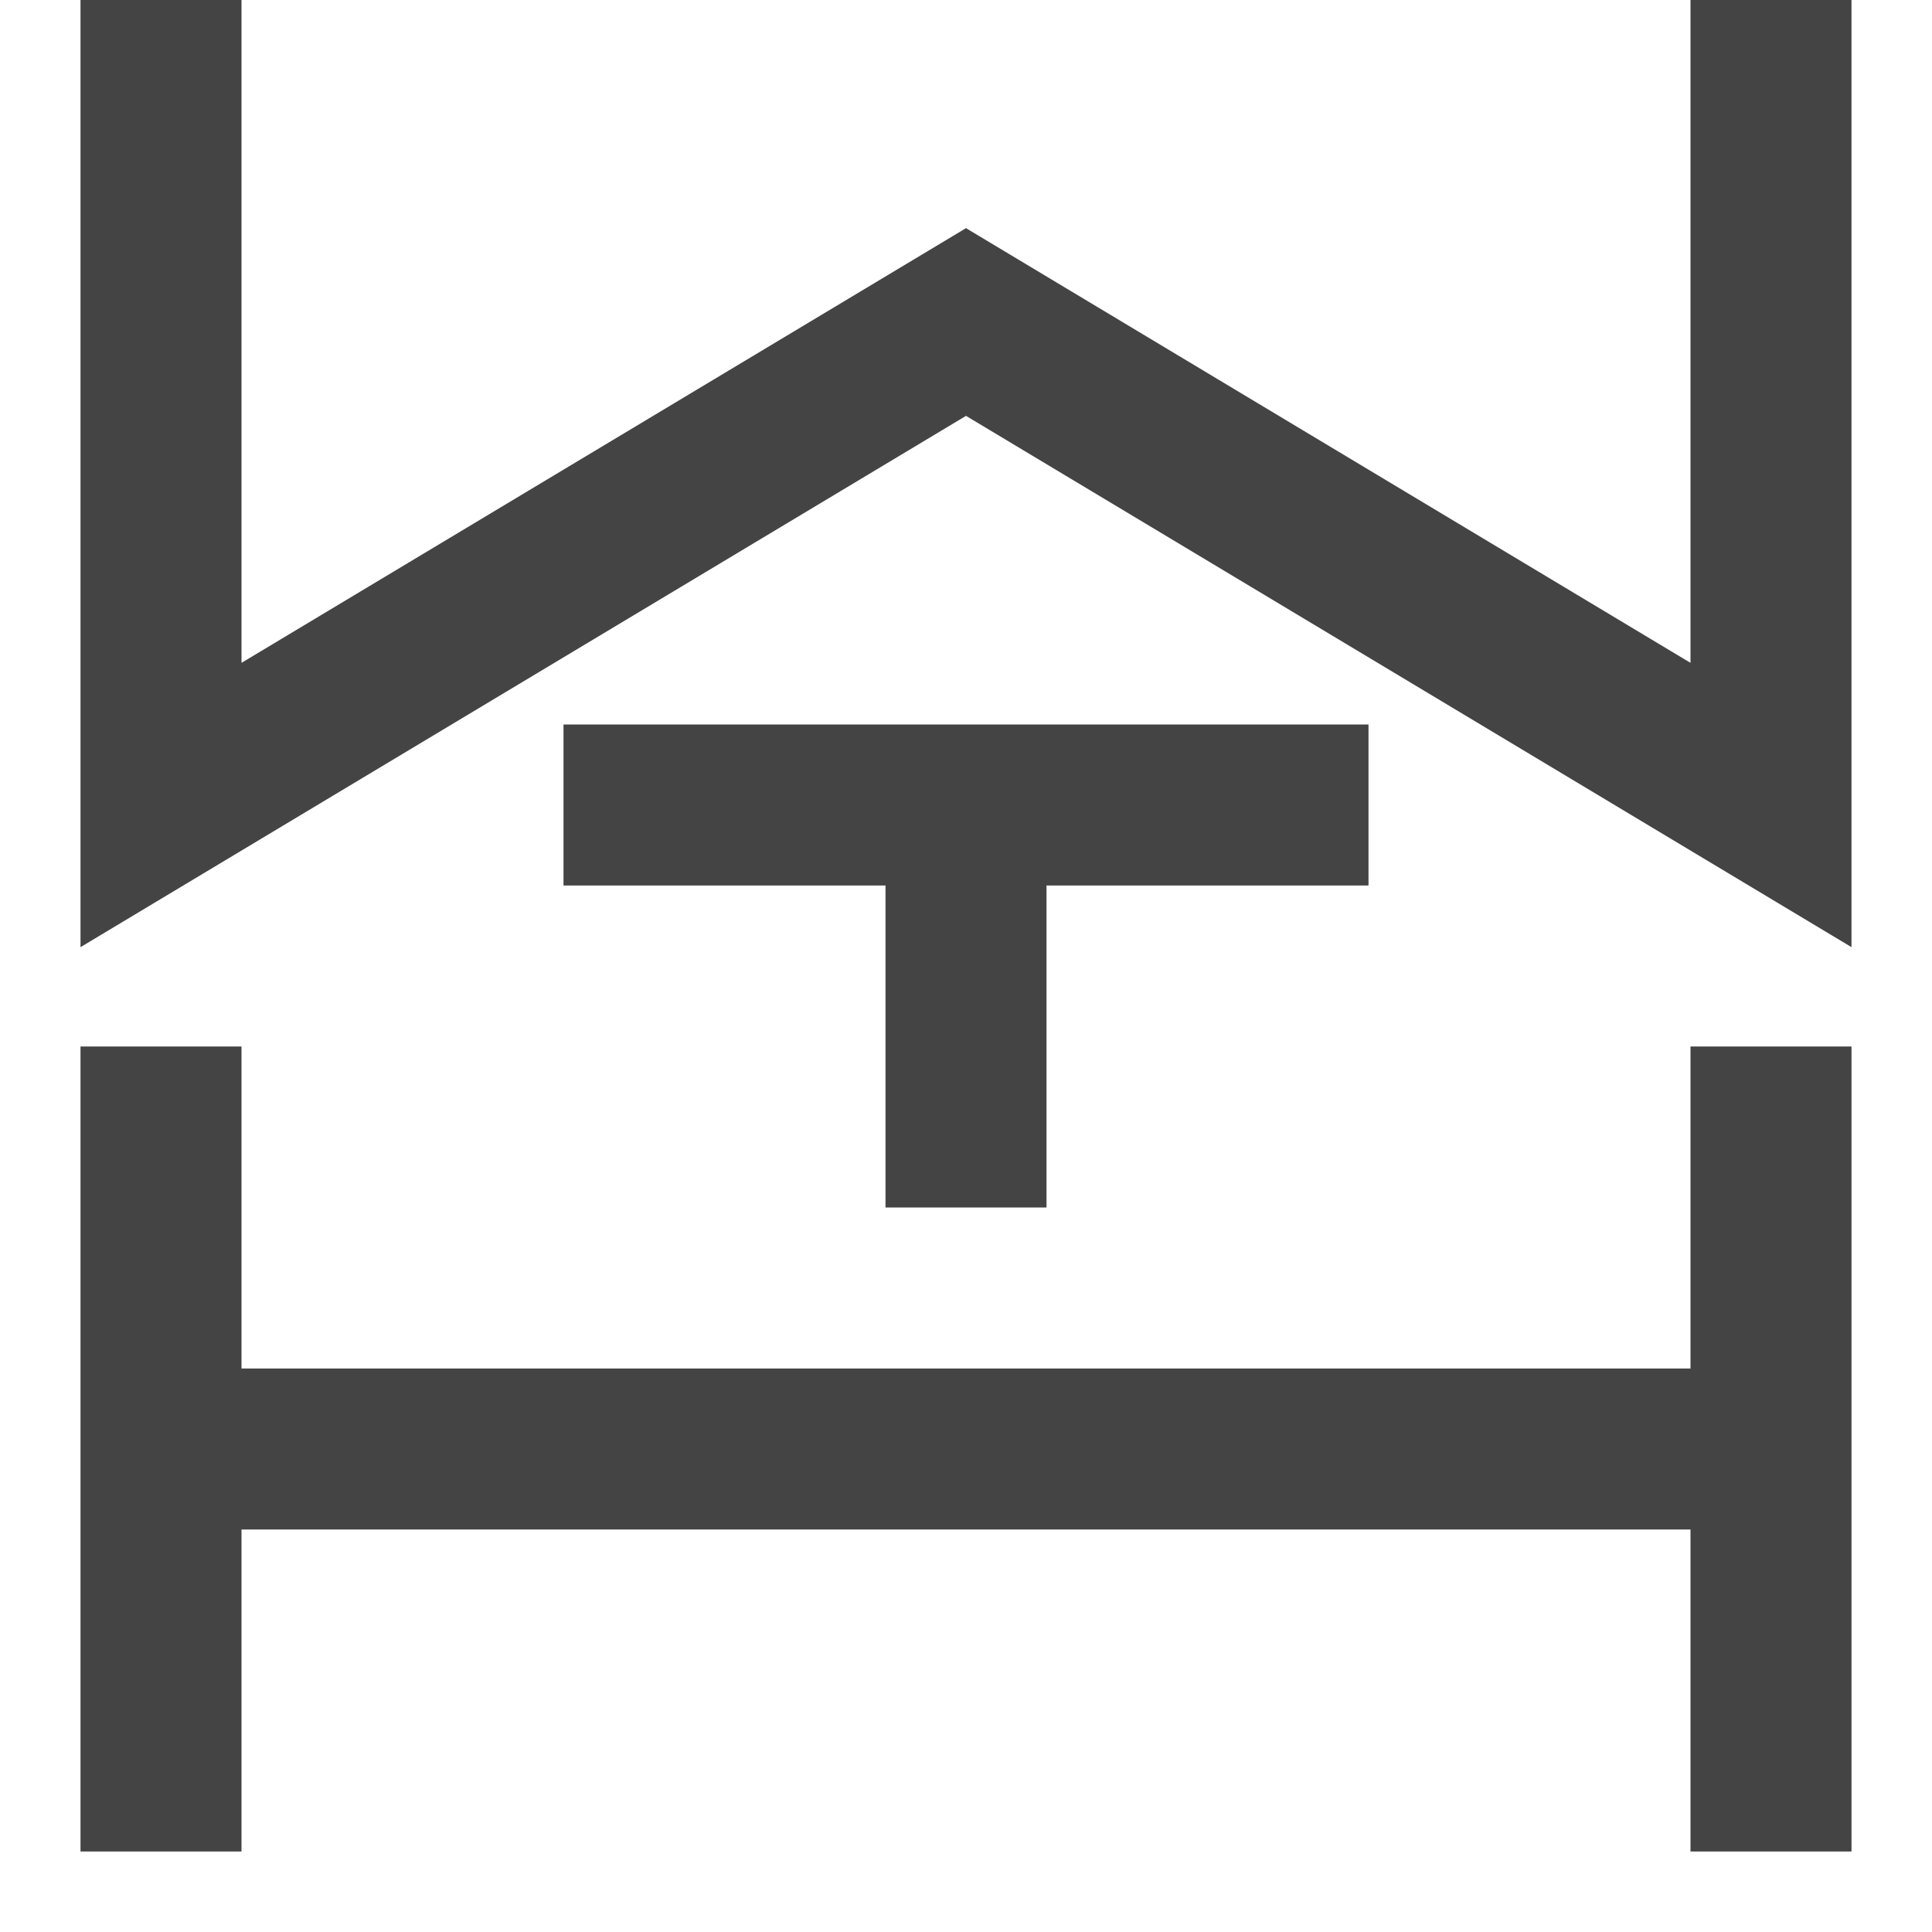
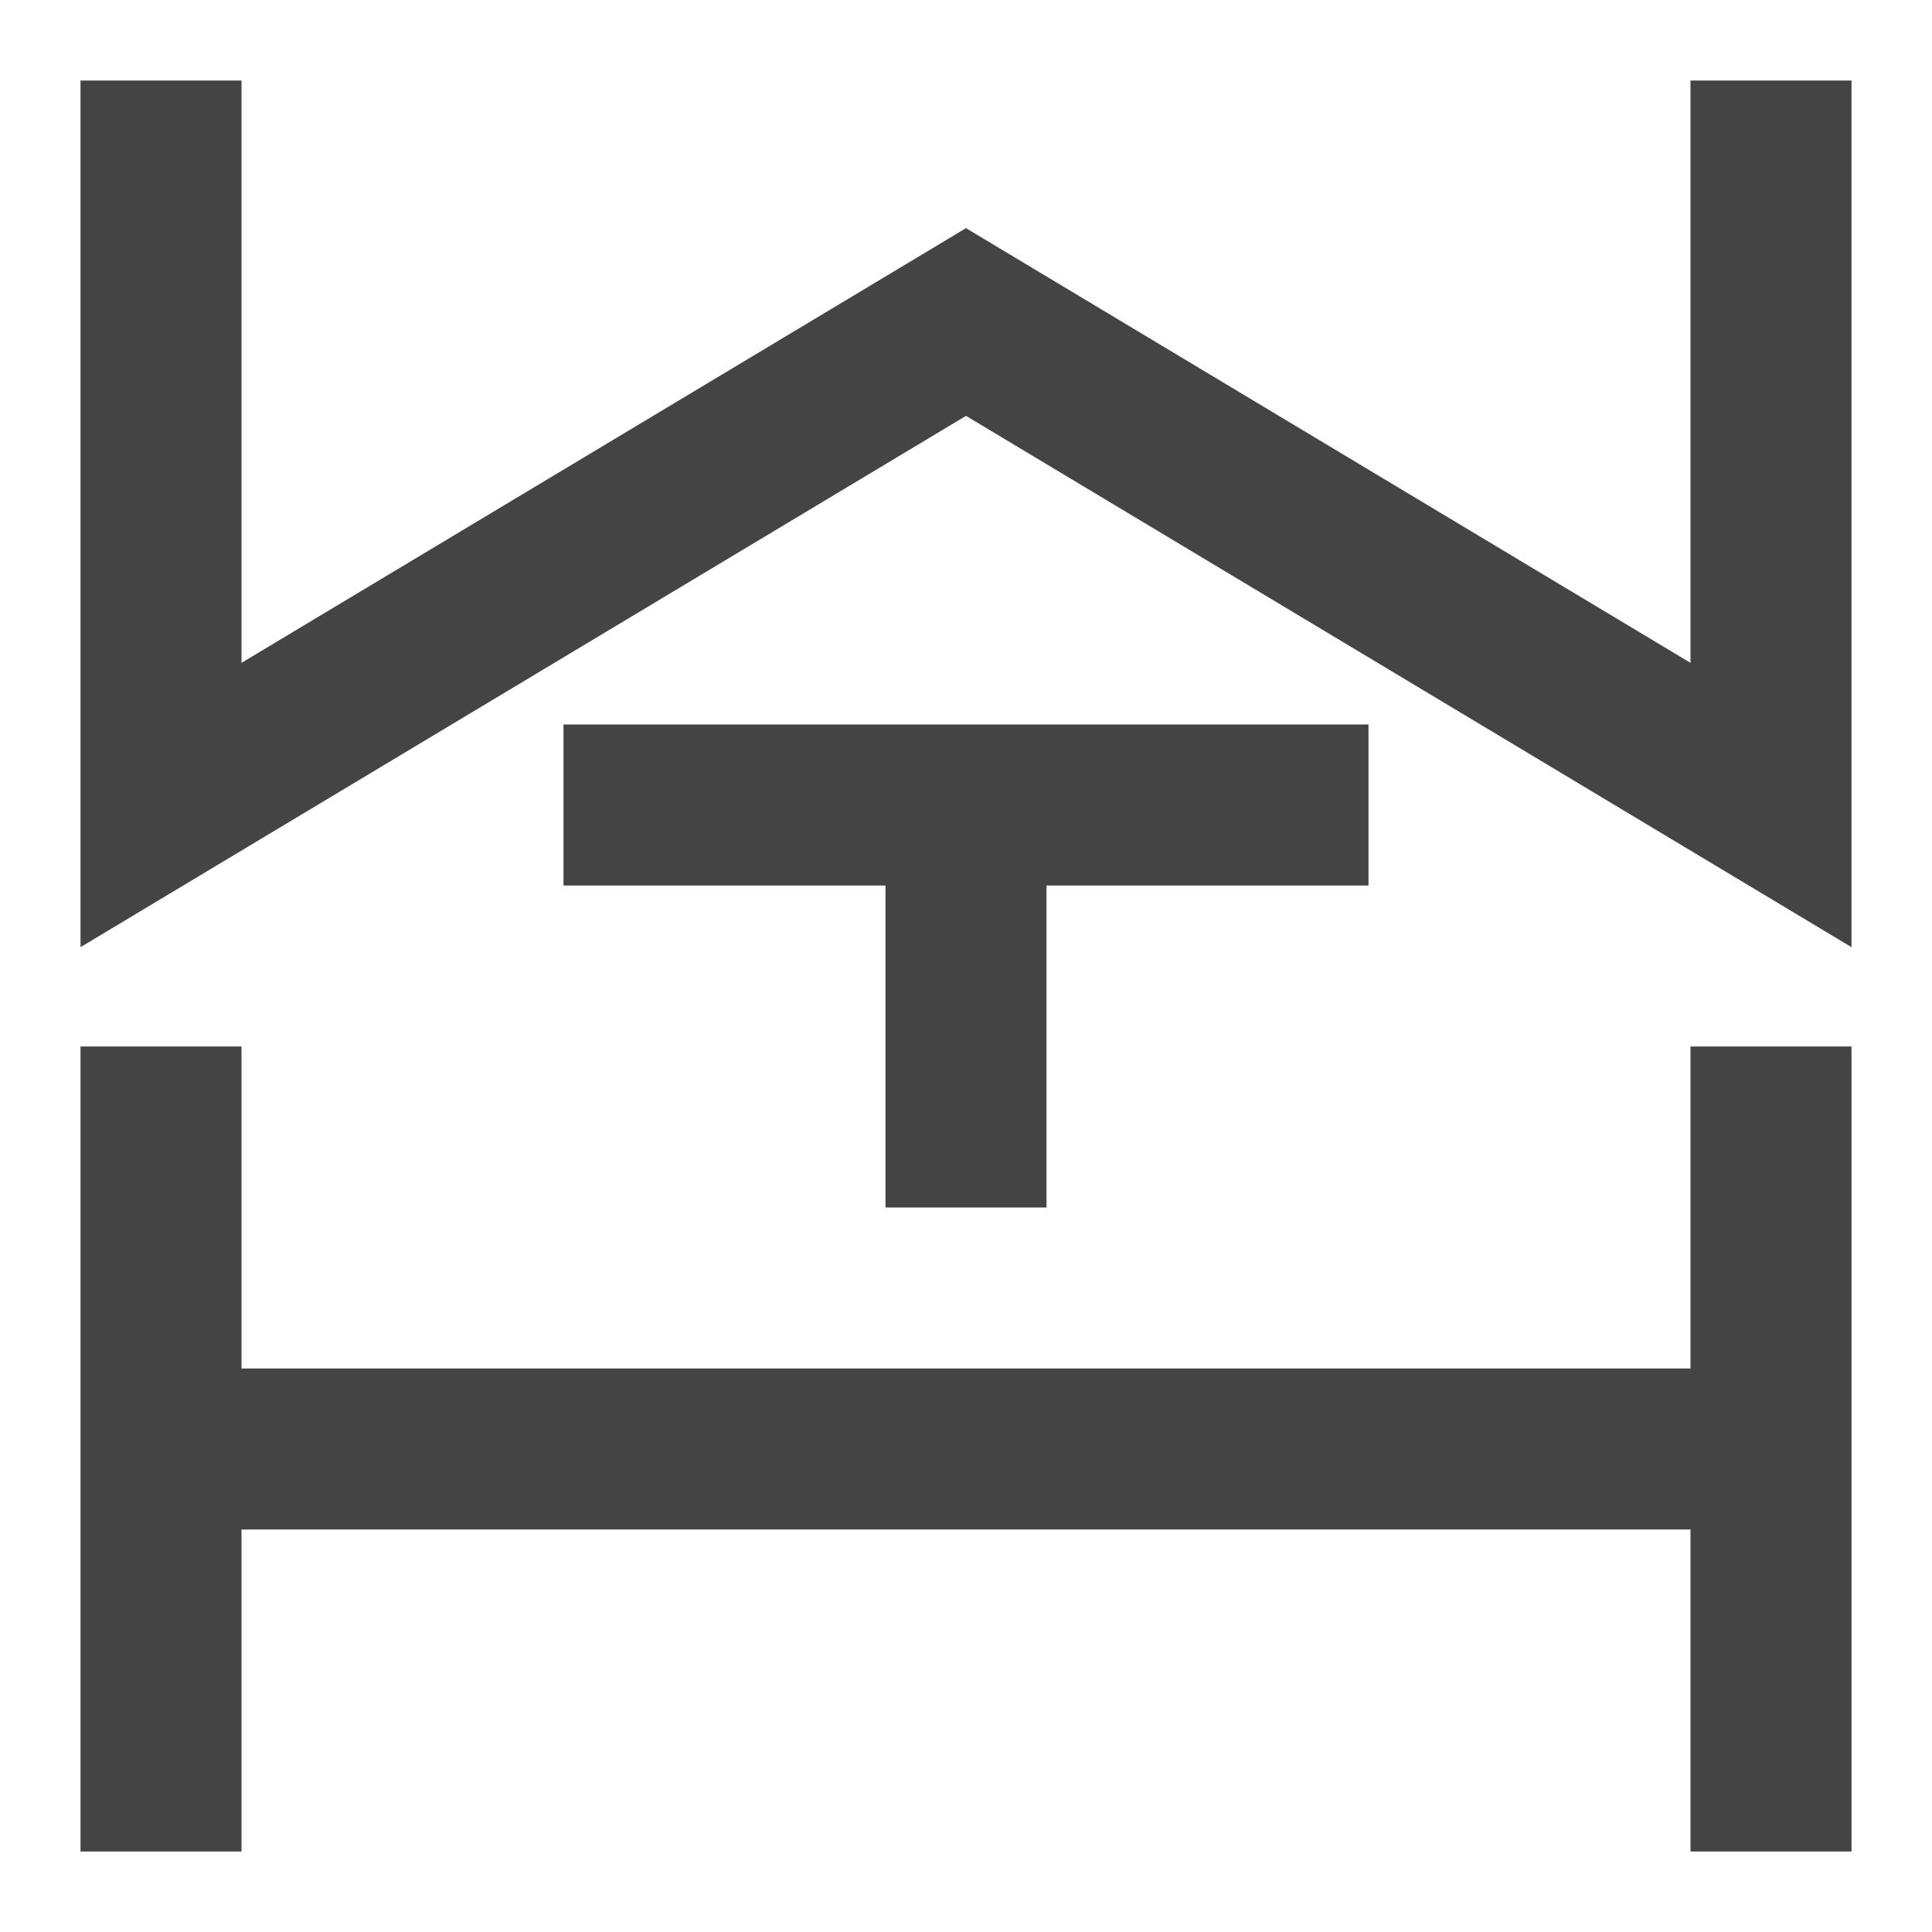
- <svg xmlns="http://www.w3.org/2000/svg" version="1.1" x="0px" y="0px" width="24px" height="24px" viewBox="0 0 24 24" enable-background="new 0 0 24 24" xml:space="preserve">
-   <g id="Vrstva_4" fill="#444">
+ <svg xmlns="http://www.w3.org/2000/svg" version="1.1" id="Vrstva_1" x="0px" y="0px" width="24px" height="24px" viewBox="0 0 24 24" enable-background="new 0 0 24 24" xml:space="preserve">
+   <g id="Vrstva_4">
    <g>
-       <polygon points="21,0 21,8.234 12,2.834 3,8.234 3,0 1,0 1,11.766 12,5.166 23,11.766 23,0   " />
-       <polygon points="21,17 3,17 3,13 1,13 1,23 3,23 3,19 21,19 21,23 23,23 23,13 21,13   " />
-       <polygon points="13,15 13,11 17,11 17,9 7,9 7,11 11,11 11,15   " />
+       <polygon fill="#444444" points="21,1 21,8.234 12,2.834 3,8.234 3,1 1,1 1,11.766 12,5.166 23,11.766 23,1   " />
+       <polygon fill="#444444" points="21,17 3,17 3,13 1,13 1,23 3,23 3,19 21,19 21,23 23,23 23,13 21,13   " />
+       <polygon fill="#444444" points="13,15 13,11 17,11 17,9 7,9 7,11 11,11 11,15   " />
    </g>
  </g>
</svg>
